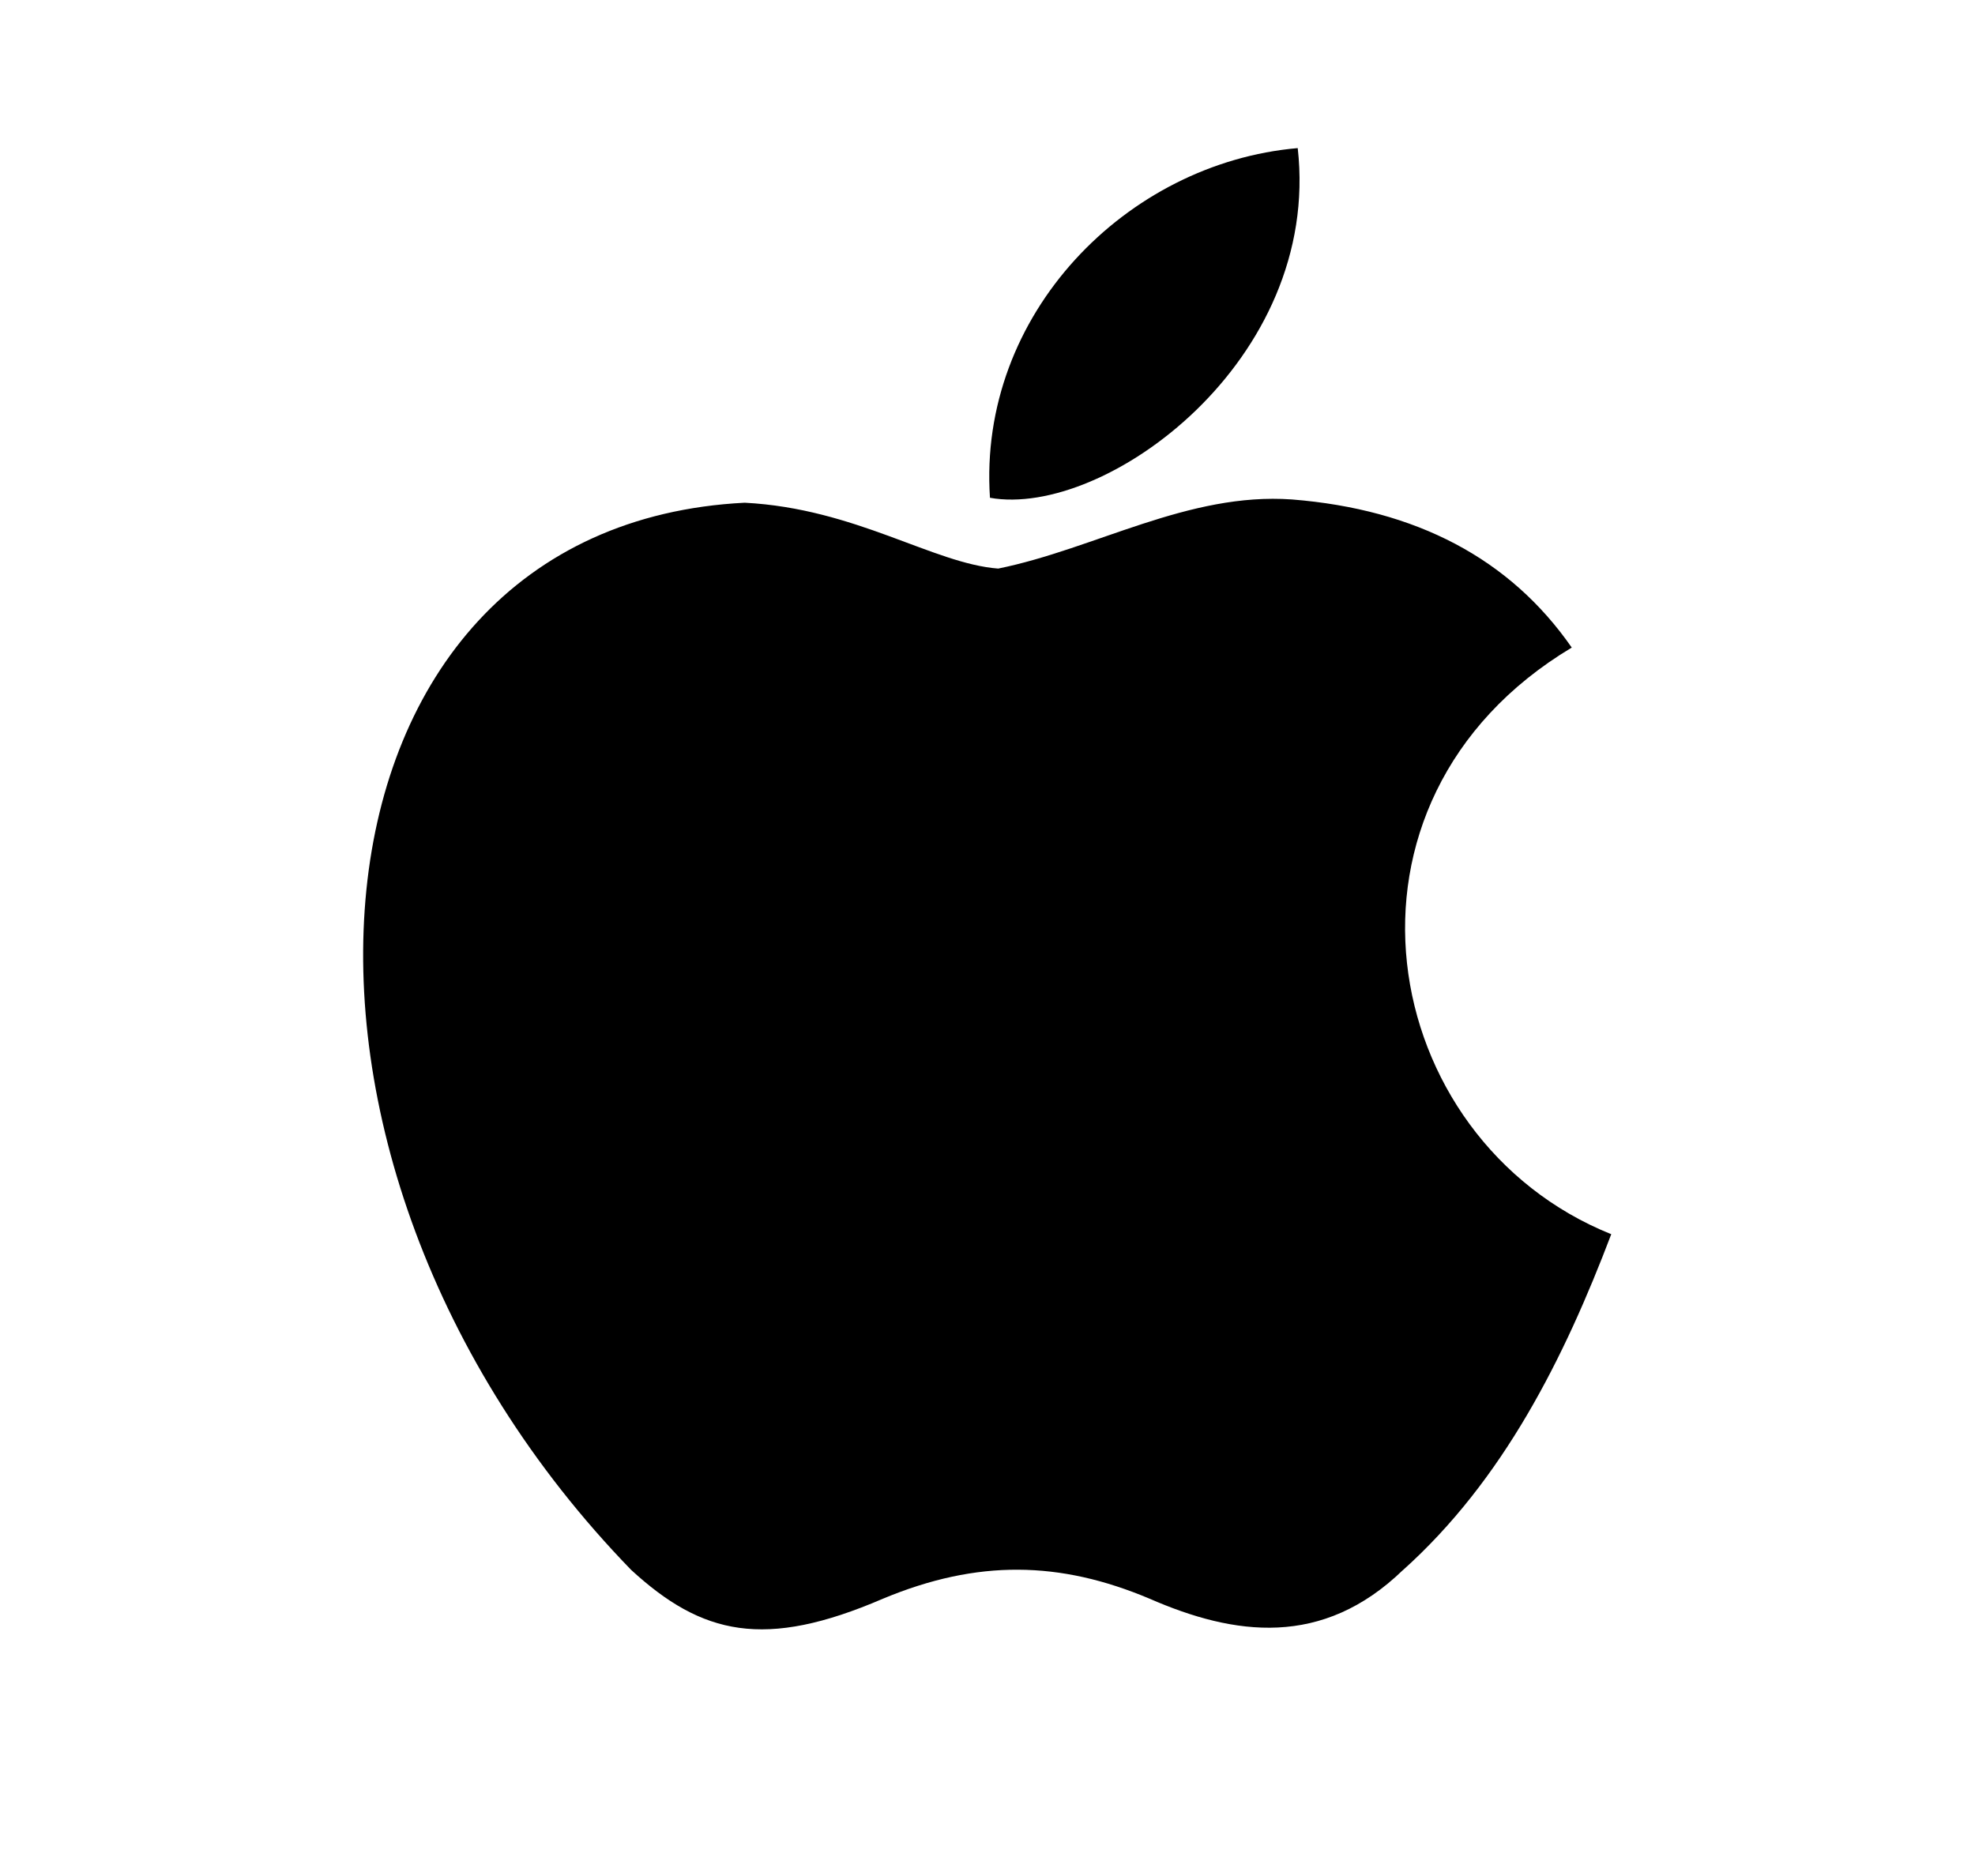
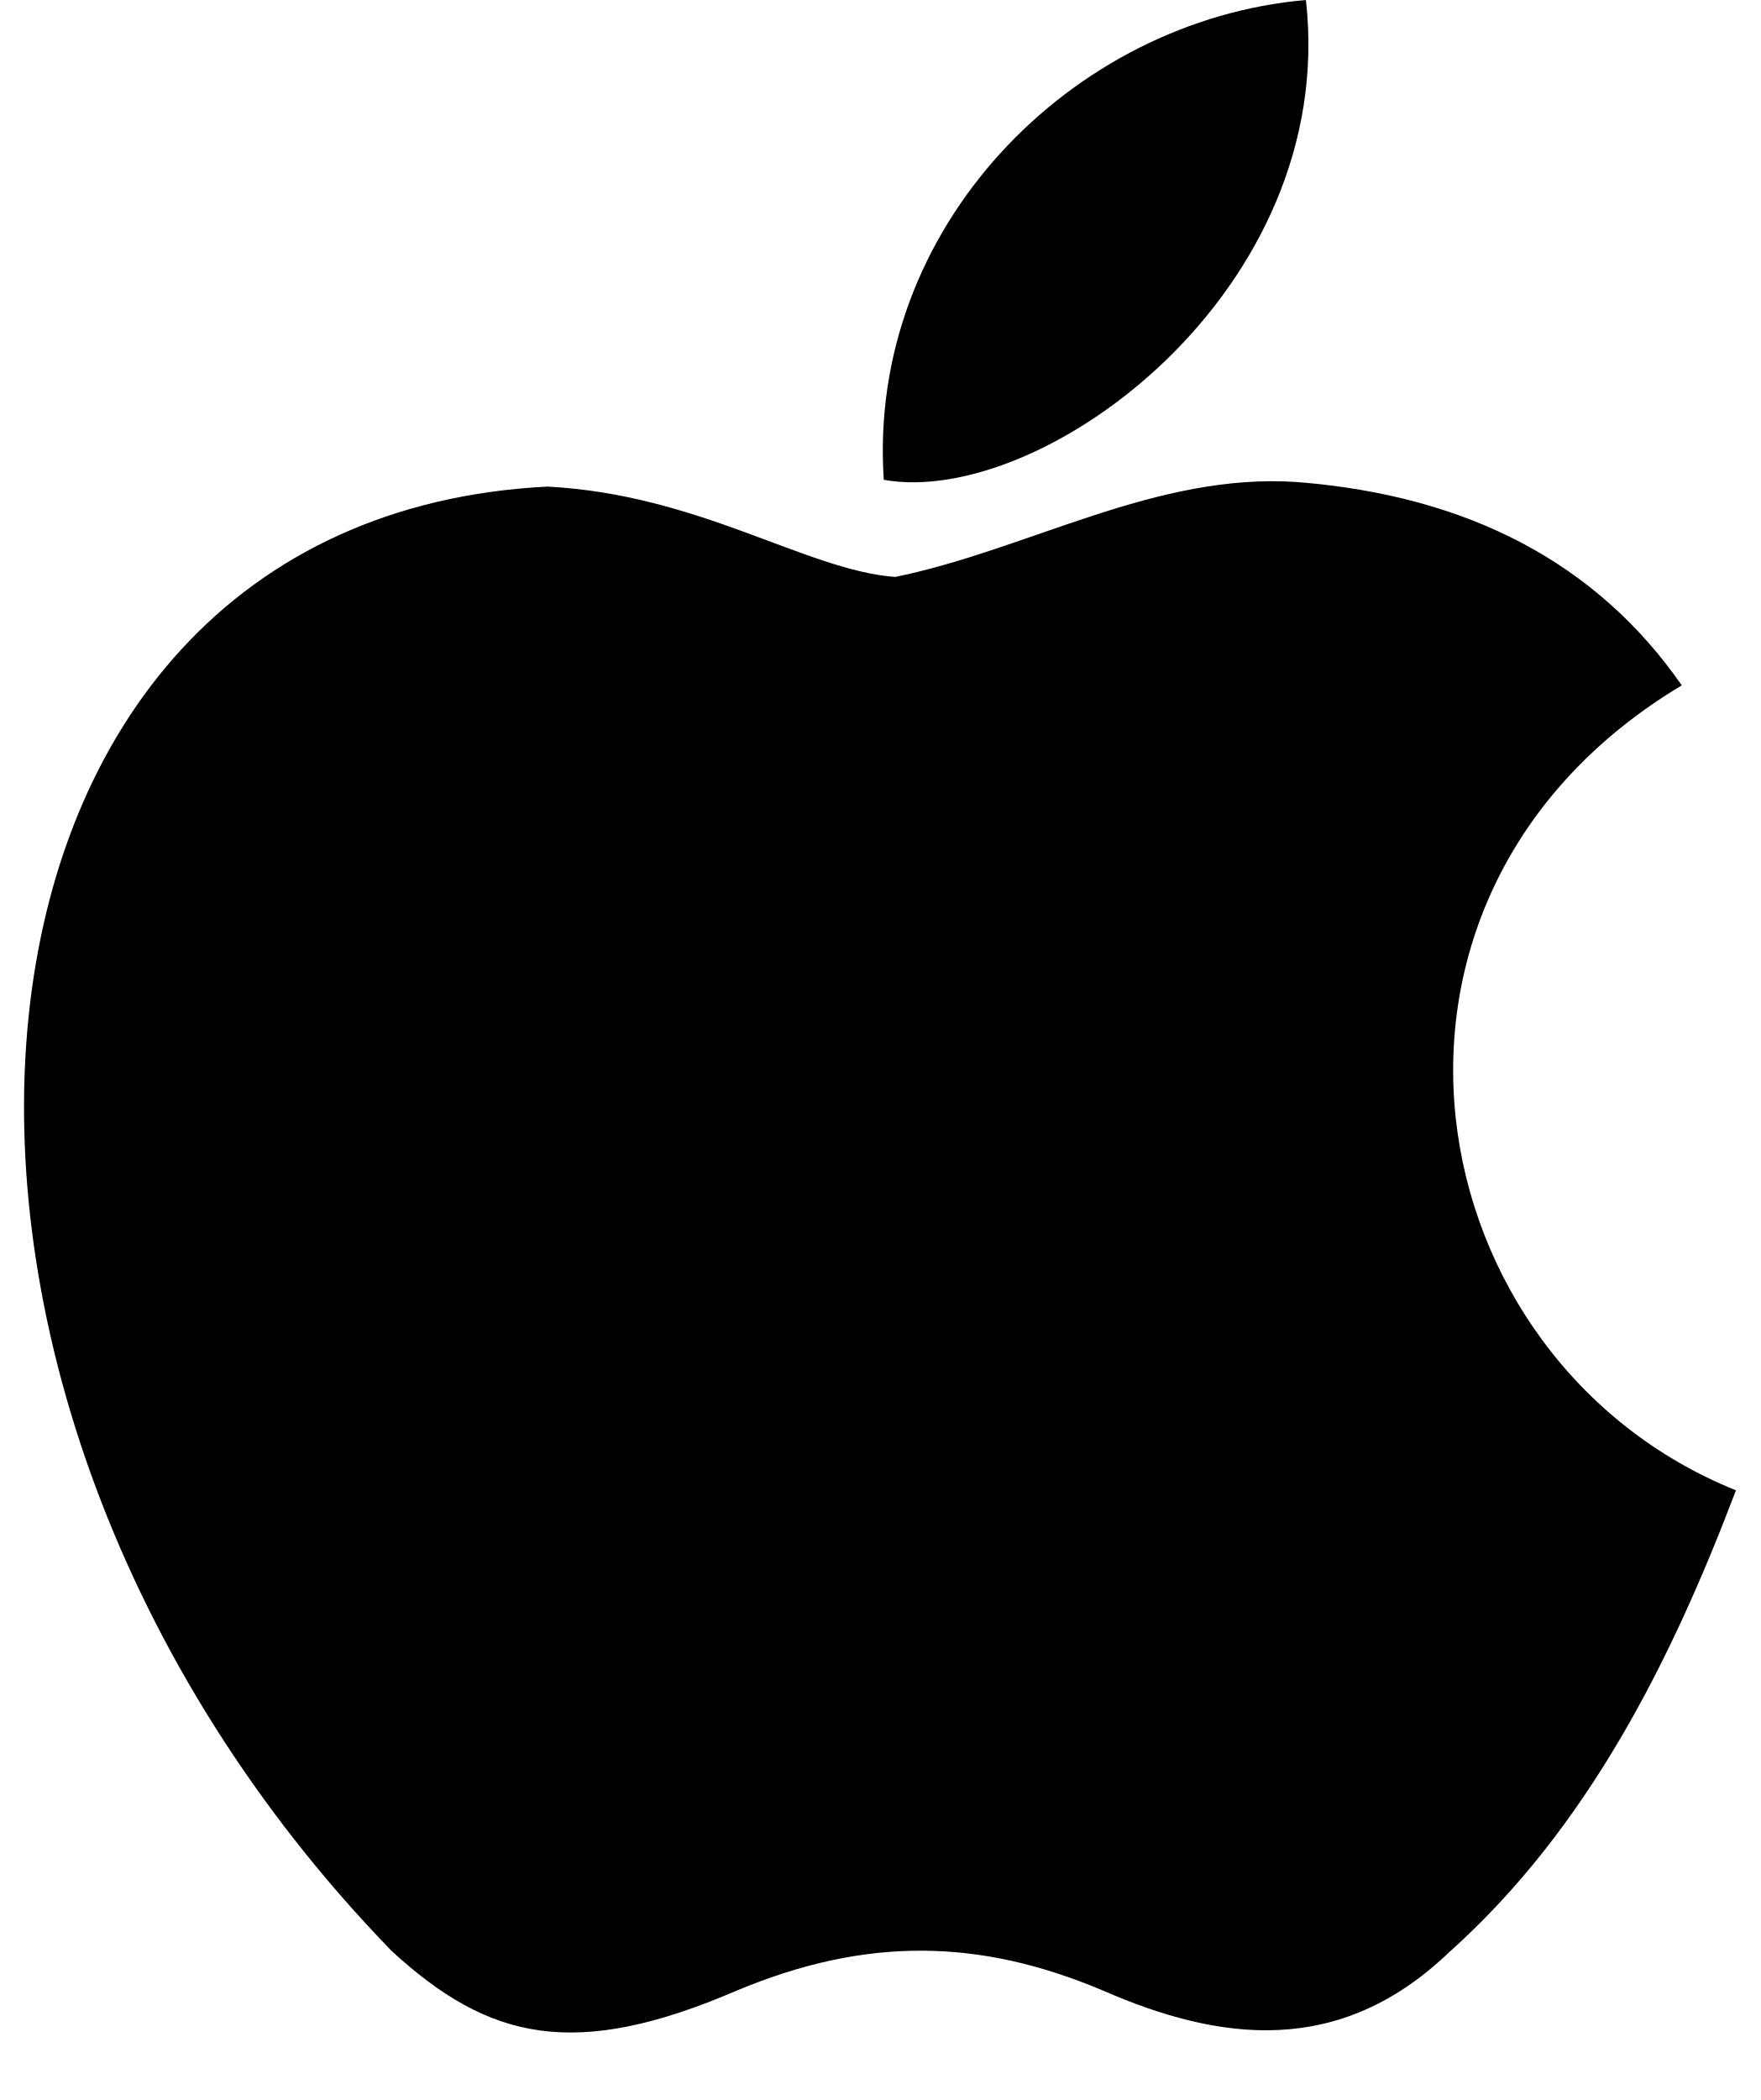
- <svg xmlns="http://www.w3.org/2000/svg" width="40" height="38" viewBox="0 0 40 38" fill="none">
-   <path d="M28.417 31.8C26.783 33.383 25 33.133 23.283 32.383C21.467 31.617 19.8 31.583 17.883 32.383C15.483 33.417 14.217 33.117 12.783 31.8C4.65 23.417 5.85 10.65 15.083 10.183C17.333 10.3 18.9 11.417 20.217 11.517C22.183 11.117 24.067 9.967 26.167 10.117C28.683 10.317 30.583 11.317 31.833 13.117C26.633 16.233 27.867 23.083 32.633 25C31.683 27.5 30.45 29.983 28.4 31.817L28.417 31.8ZM20.05 10.083C19.8 6.367 22.817 3.3 26.283 3C26.767 7.3 22.383 10.5 20.05 10.083Z" fill="black" />
+ <svg xmlns="http://www.w3.org/2000/svg" width="26" height="31" viewBox="0 0 26 31" fill="none">
+   <path d="M21.417 28.8C19.783 30.383 18 30.133 16.283 29.383C14.467 28.617 12.8 28.583 10.883 29.383C8.483 30.417 7.217 30.117 5.783 28.8C-2.35 20.417 -1.15 7.65 8.083 7.183C10.333 7.3 11.9 8.417 13.217 8.517C15.183 8.117 17.067 6.967 19.167 7.117C21.683 7.317 23.583 8.317 24.833 10.117C19.633 13.233 20.867 20.083 25.633 22C24.683 24.5 23.45 26.983 21.4 28.817L21.417 28.8ZM13.05 7.083C12.8 3.367 15.817 0.3 19.283 0C19.767 4.3 15.383 7.5 13.05 7.083Z" fill="black" />
</svg>
